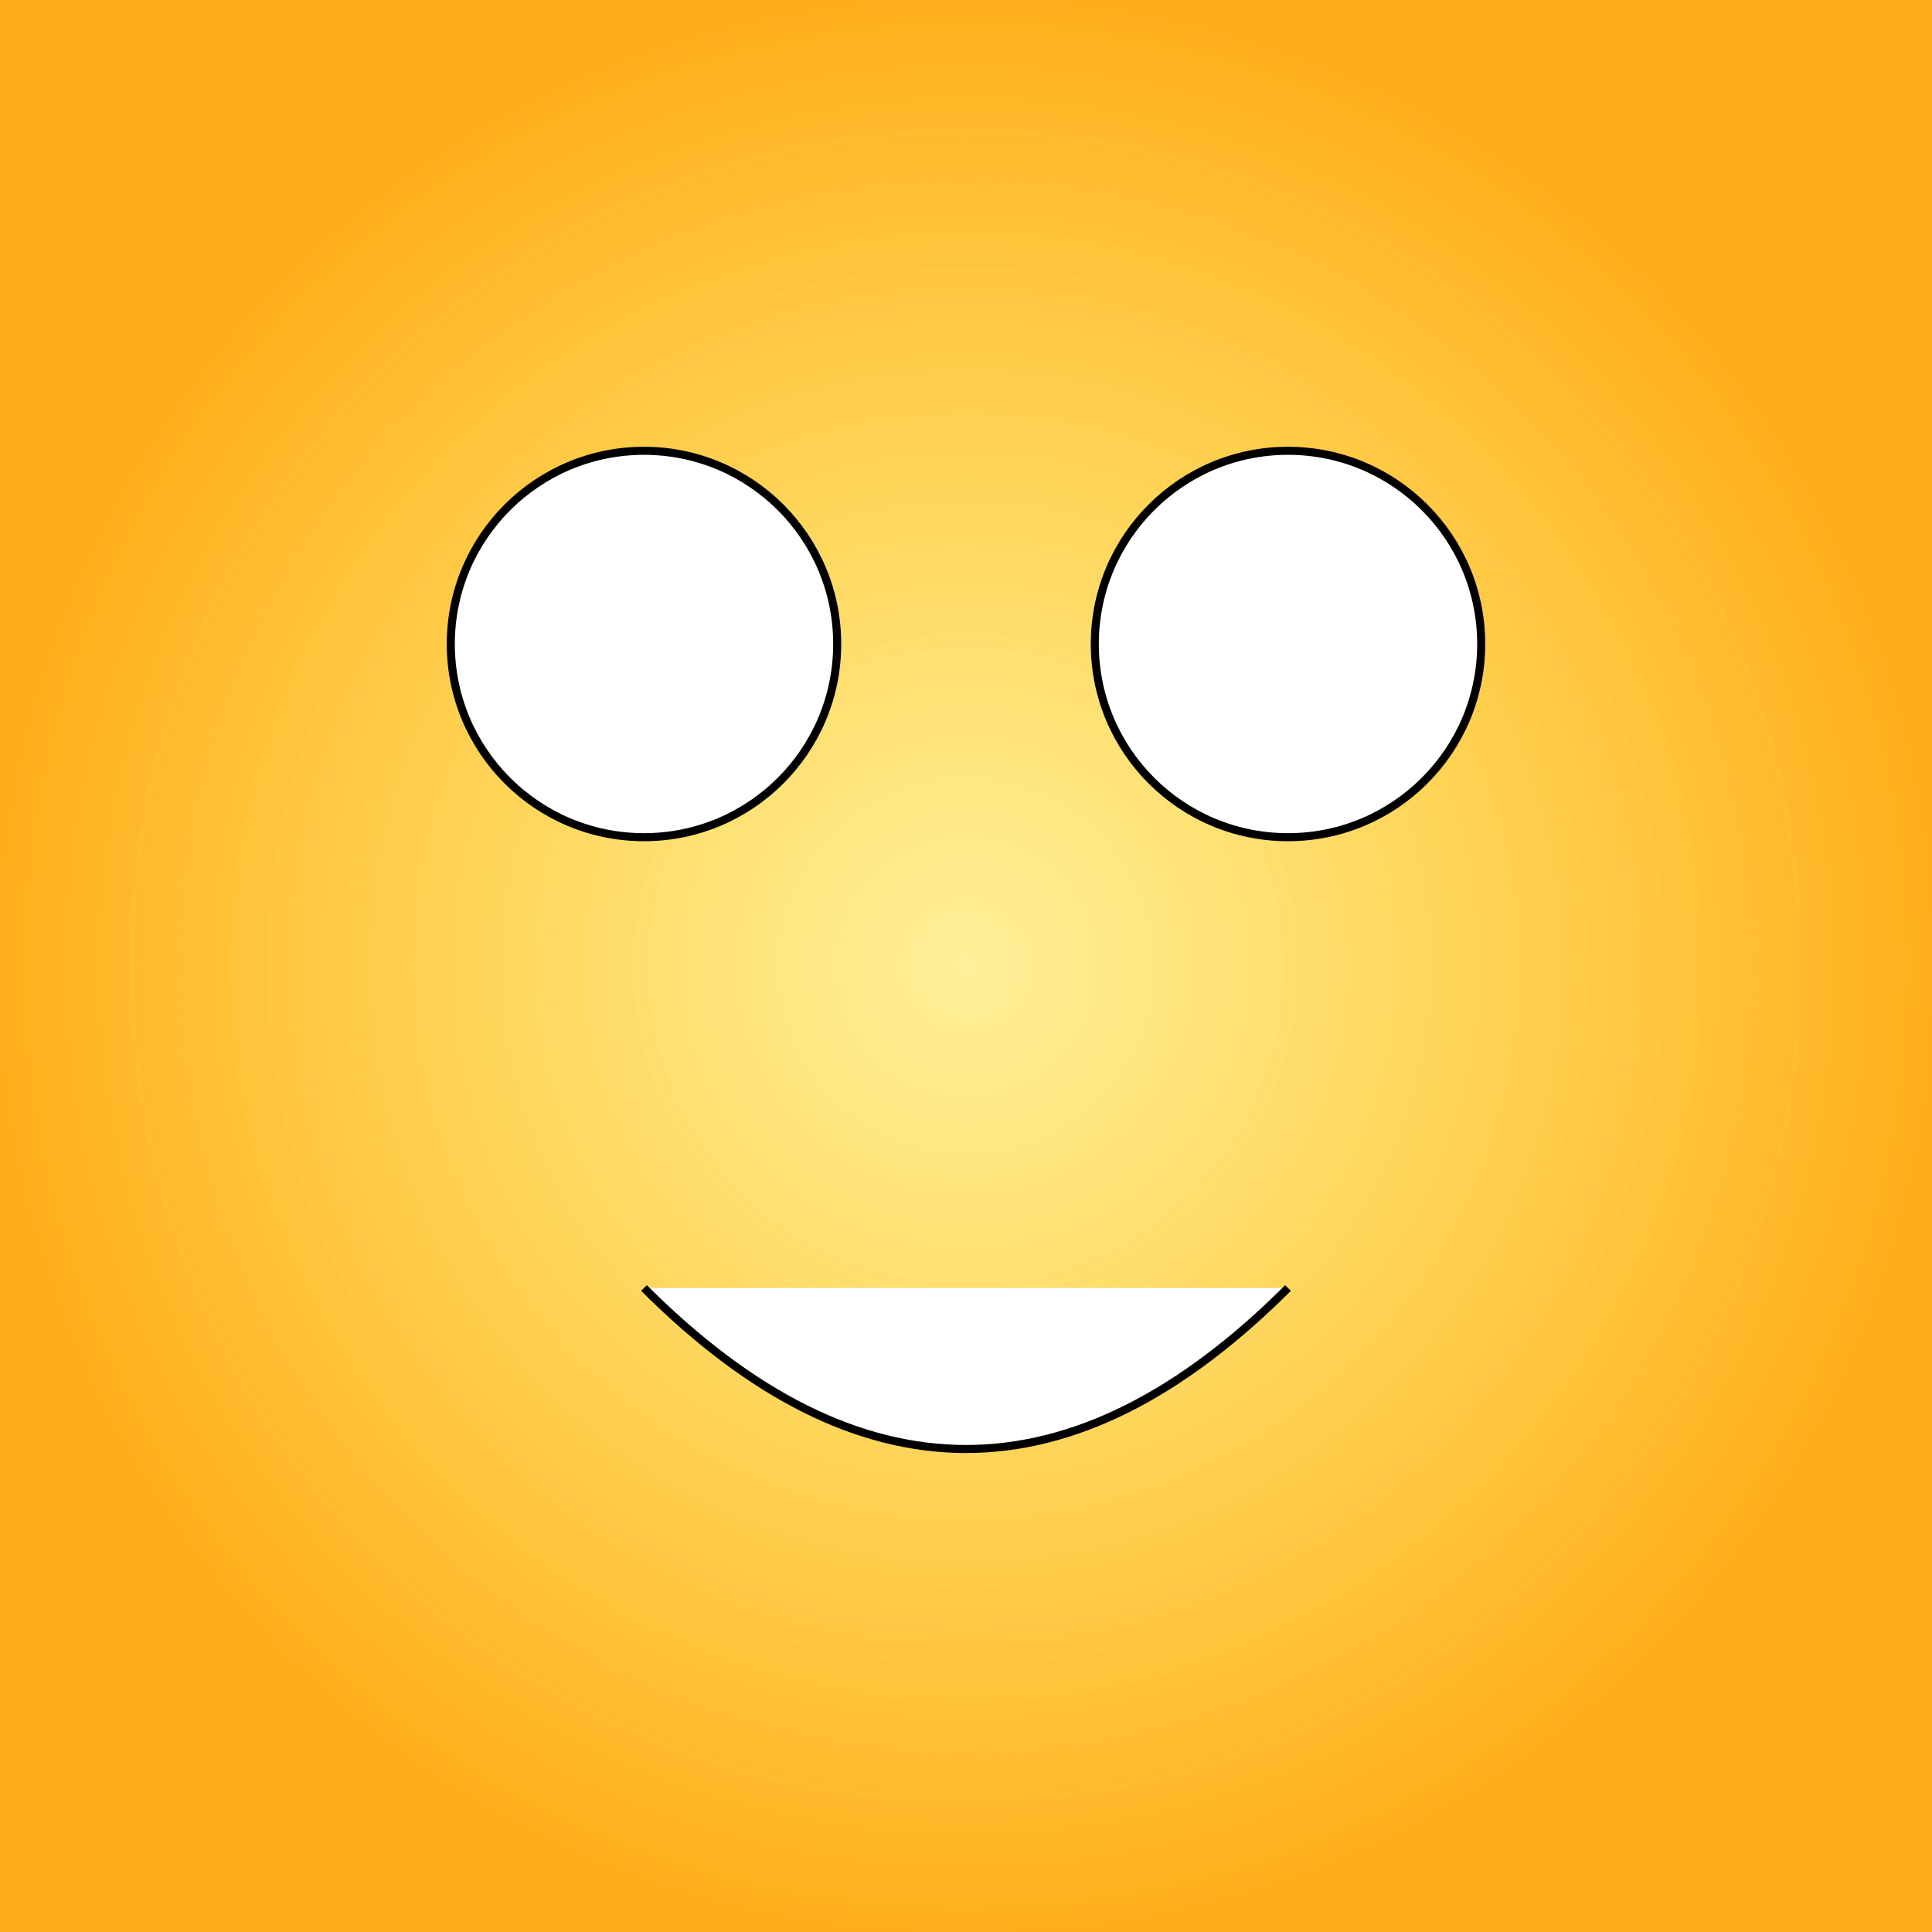
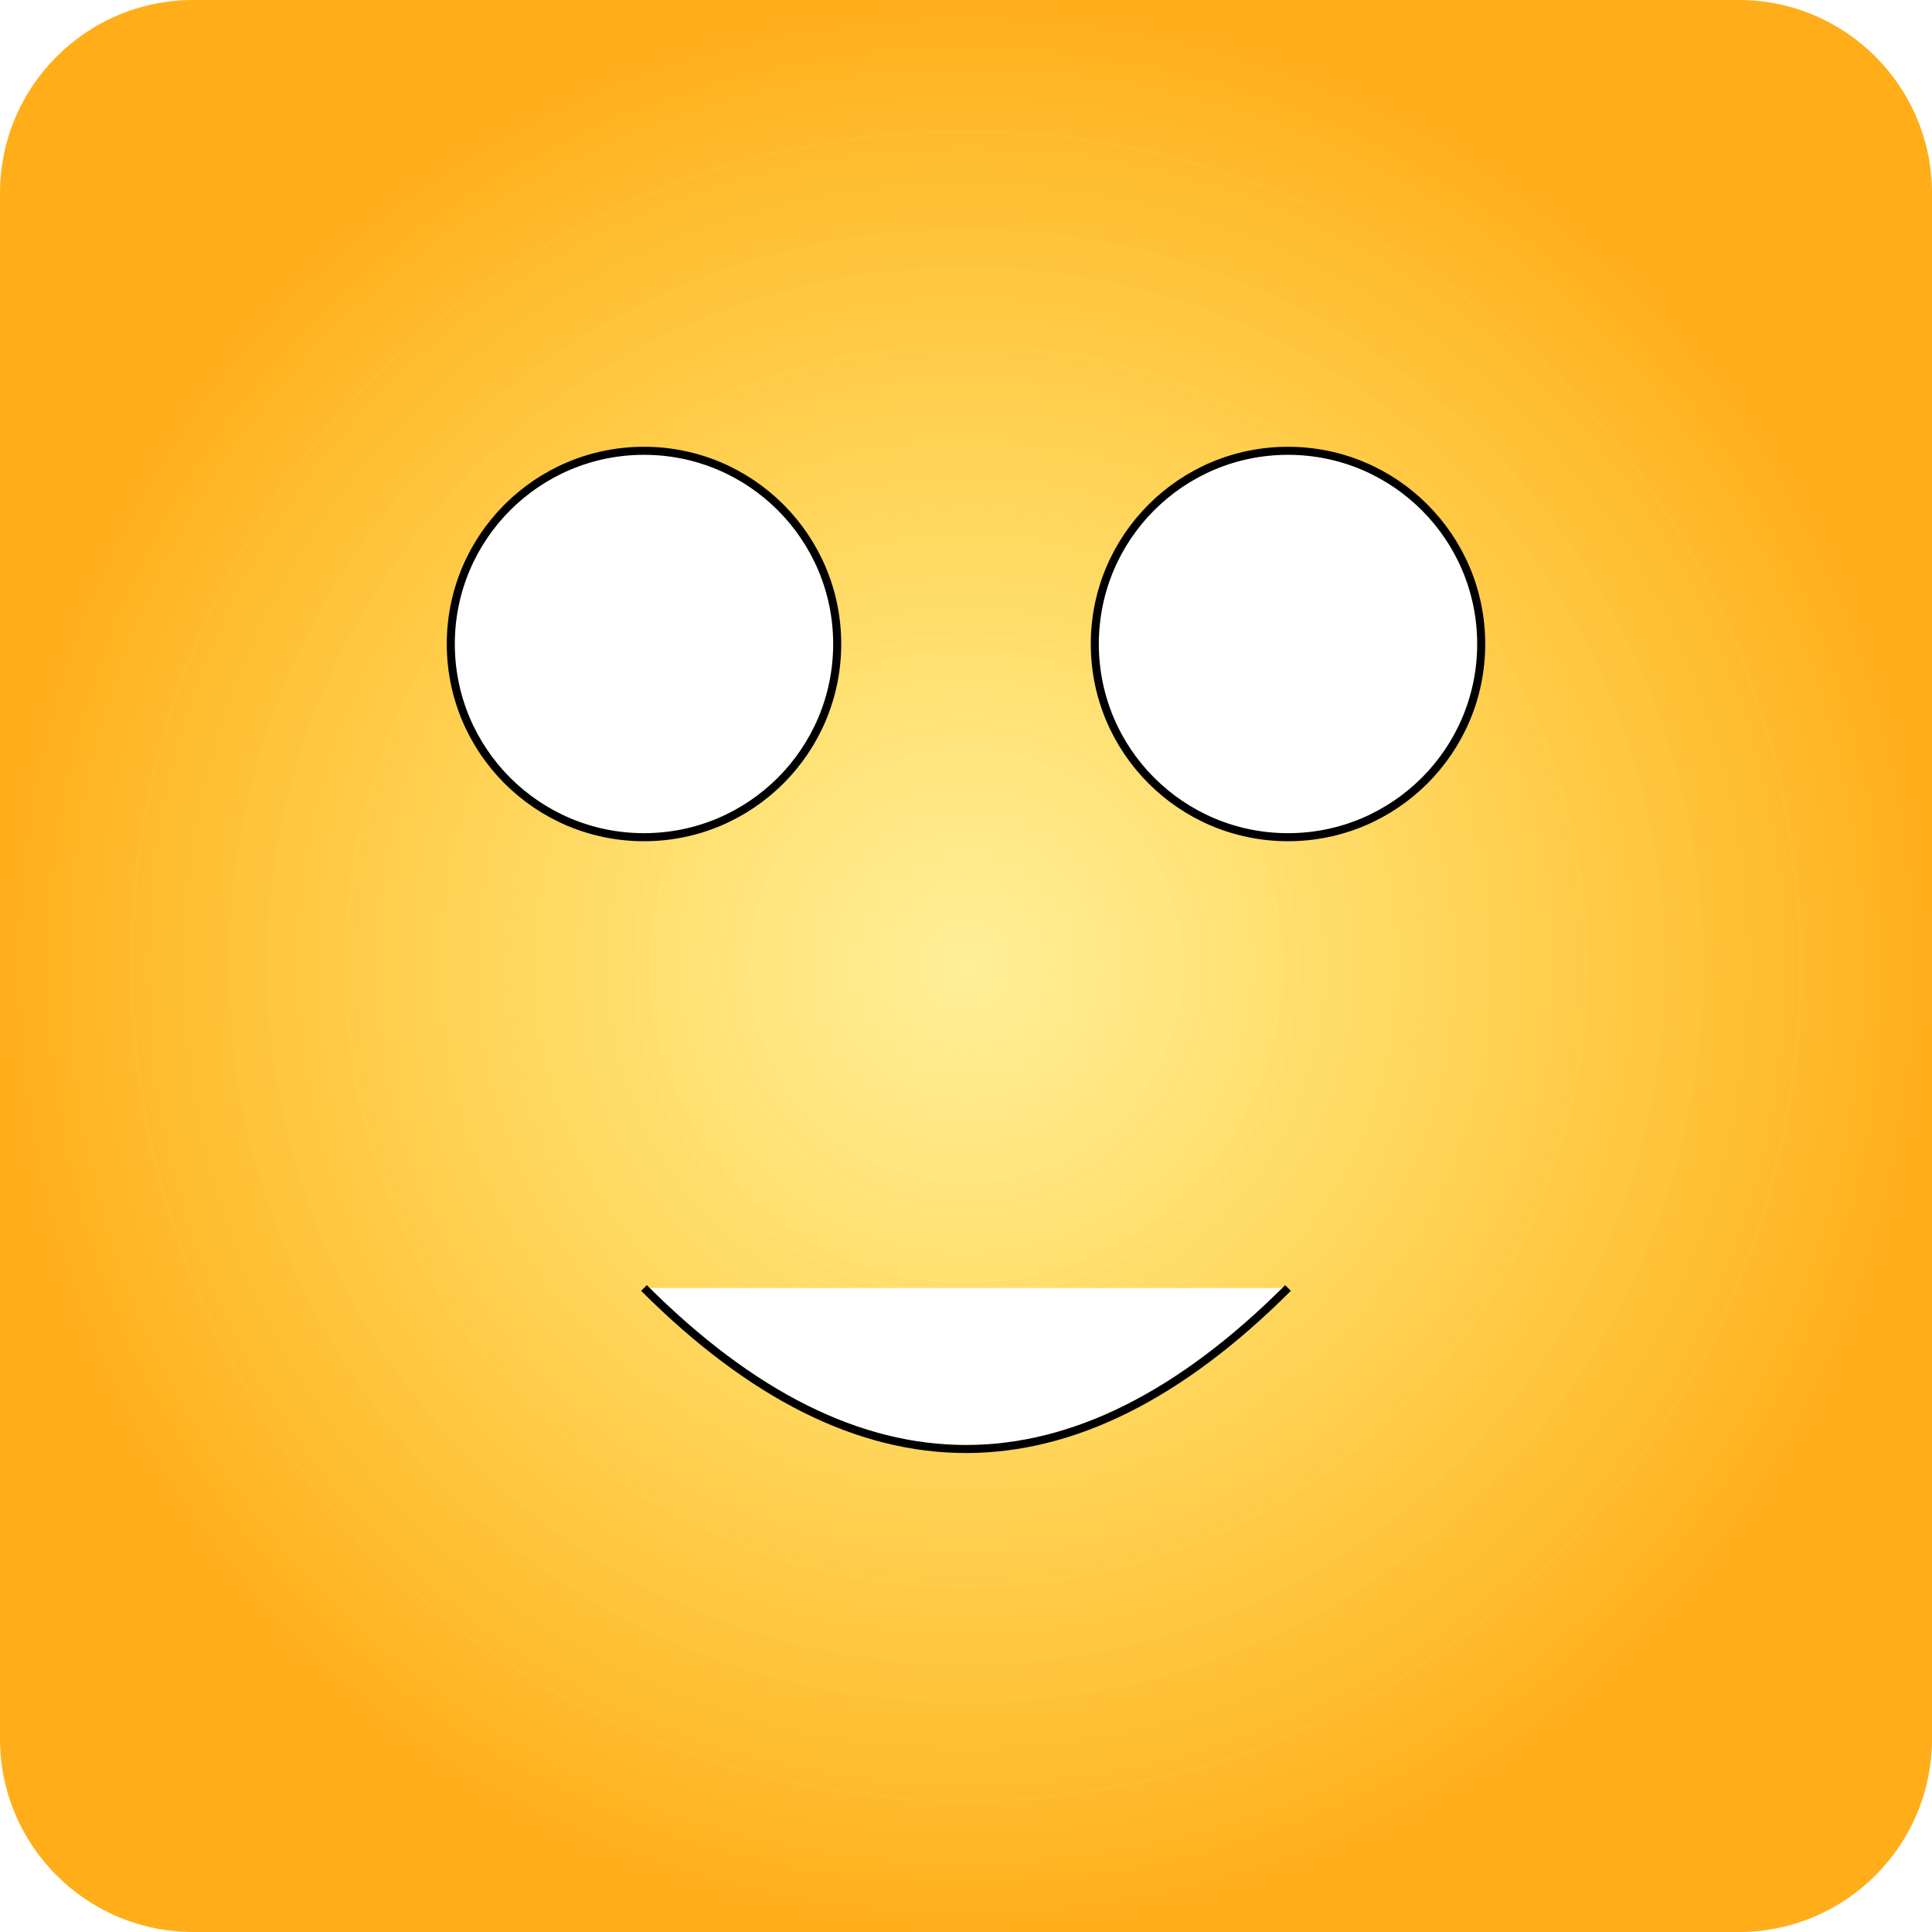
<svg xmlns="http://www.w3.org/2000/svg" width="240 px" height="240 px" viewBox="0 0 240 240" version="1.1">
  <defs>
    <filter id="__none__">
      <feGaussianBlur stdDeviation="0" />
    </filter>
    <radialGradient id="rg0" cx="50%" cy="50%" r="50%" fx="50%" fy="50%">
      <stop offset="0%" style="stop-color:rgba(255, 215, 0, 255);stop-opacity:0.4" />
      <stop offset="100%" style="stop-color:rgba(255, 165, 0, 255);stop-opacity:0.9" />
    </radialGradient>
  </defs>
-   <rect x="0" y="0" width="240" height="240" rx="0" ry="0" fill="url(#rg0)" stroke-width="0" stroke="rgba(0, 0, 255, 255)" fill-opacity="1" stroke-opacity="1" filter="url(#__none__)" />
+   <rect x="0" y="0" width="240" height="240" rx="24" ry="24" fill="url(#rg0)" stroke-width="0" stroke="rgba(0, 0, 255, 255)" fill-opacity="1" stroke-opacity="1" filter="url(#__none__)" />
  <circle cx="80" cy="80" r="24" stroke="rgba(0, 0, 0, 255)" stroke-width="1" fill="rgba(255, 255, 255, 255)" fill-opacity="1" stroke-opacity="1" filter="url(#__none__)" />
  <circle cx="160" cy="80" r="24" stroke="rgba(0, 0, 0, 255)" stroke-width="1" fill="rgba(255, 255, 255, 255)" fill-opacity="1" stroke-opacity="1" filter="url(#__none__)" />
  <path d="M 80 160 q 40 40 80 0" stroke="rgba(0, 0, 0, 255)" stroke-width="1" stroke-opacity="1" fill="rgba(255, 255, 255, 255)" fill-opacity="1" filter="url(#__none__)" />
</svg>
